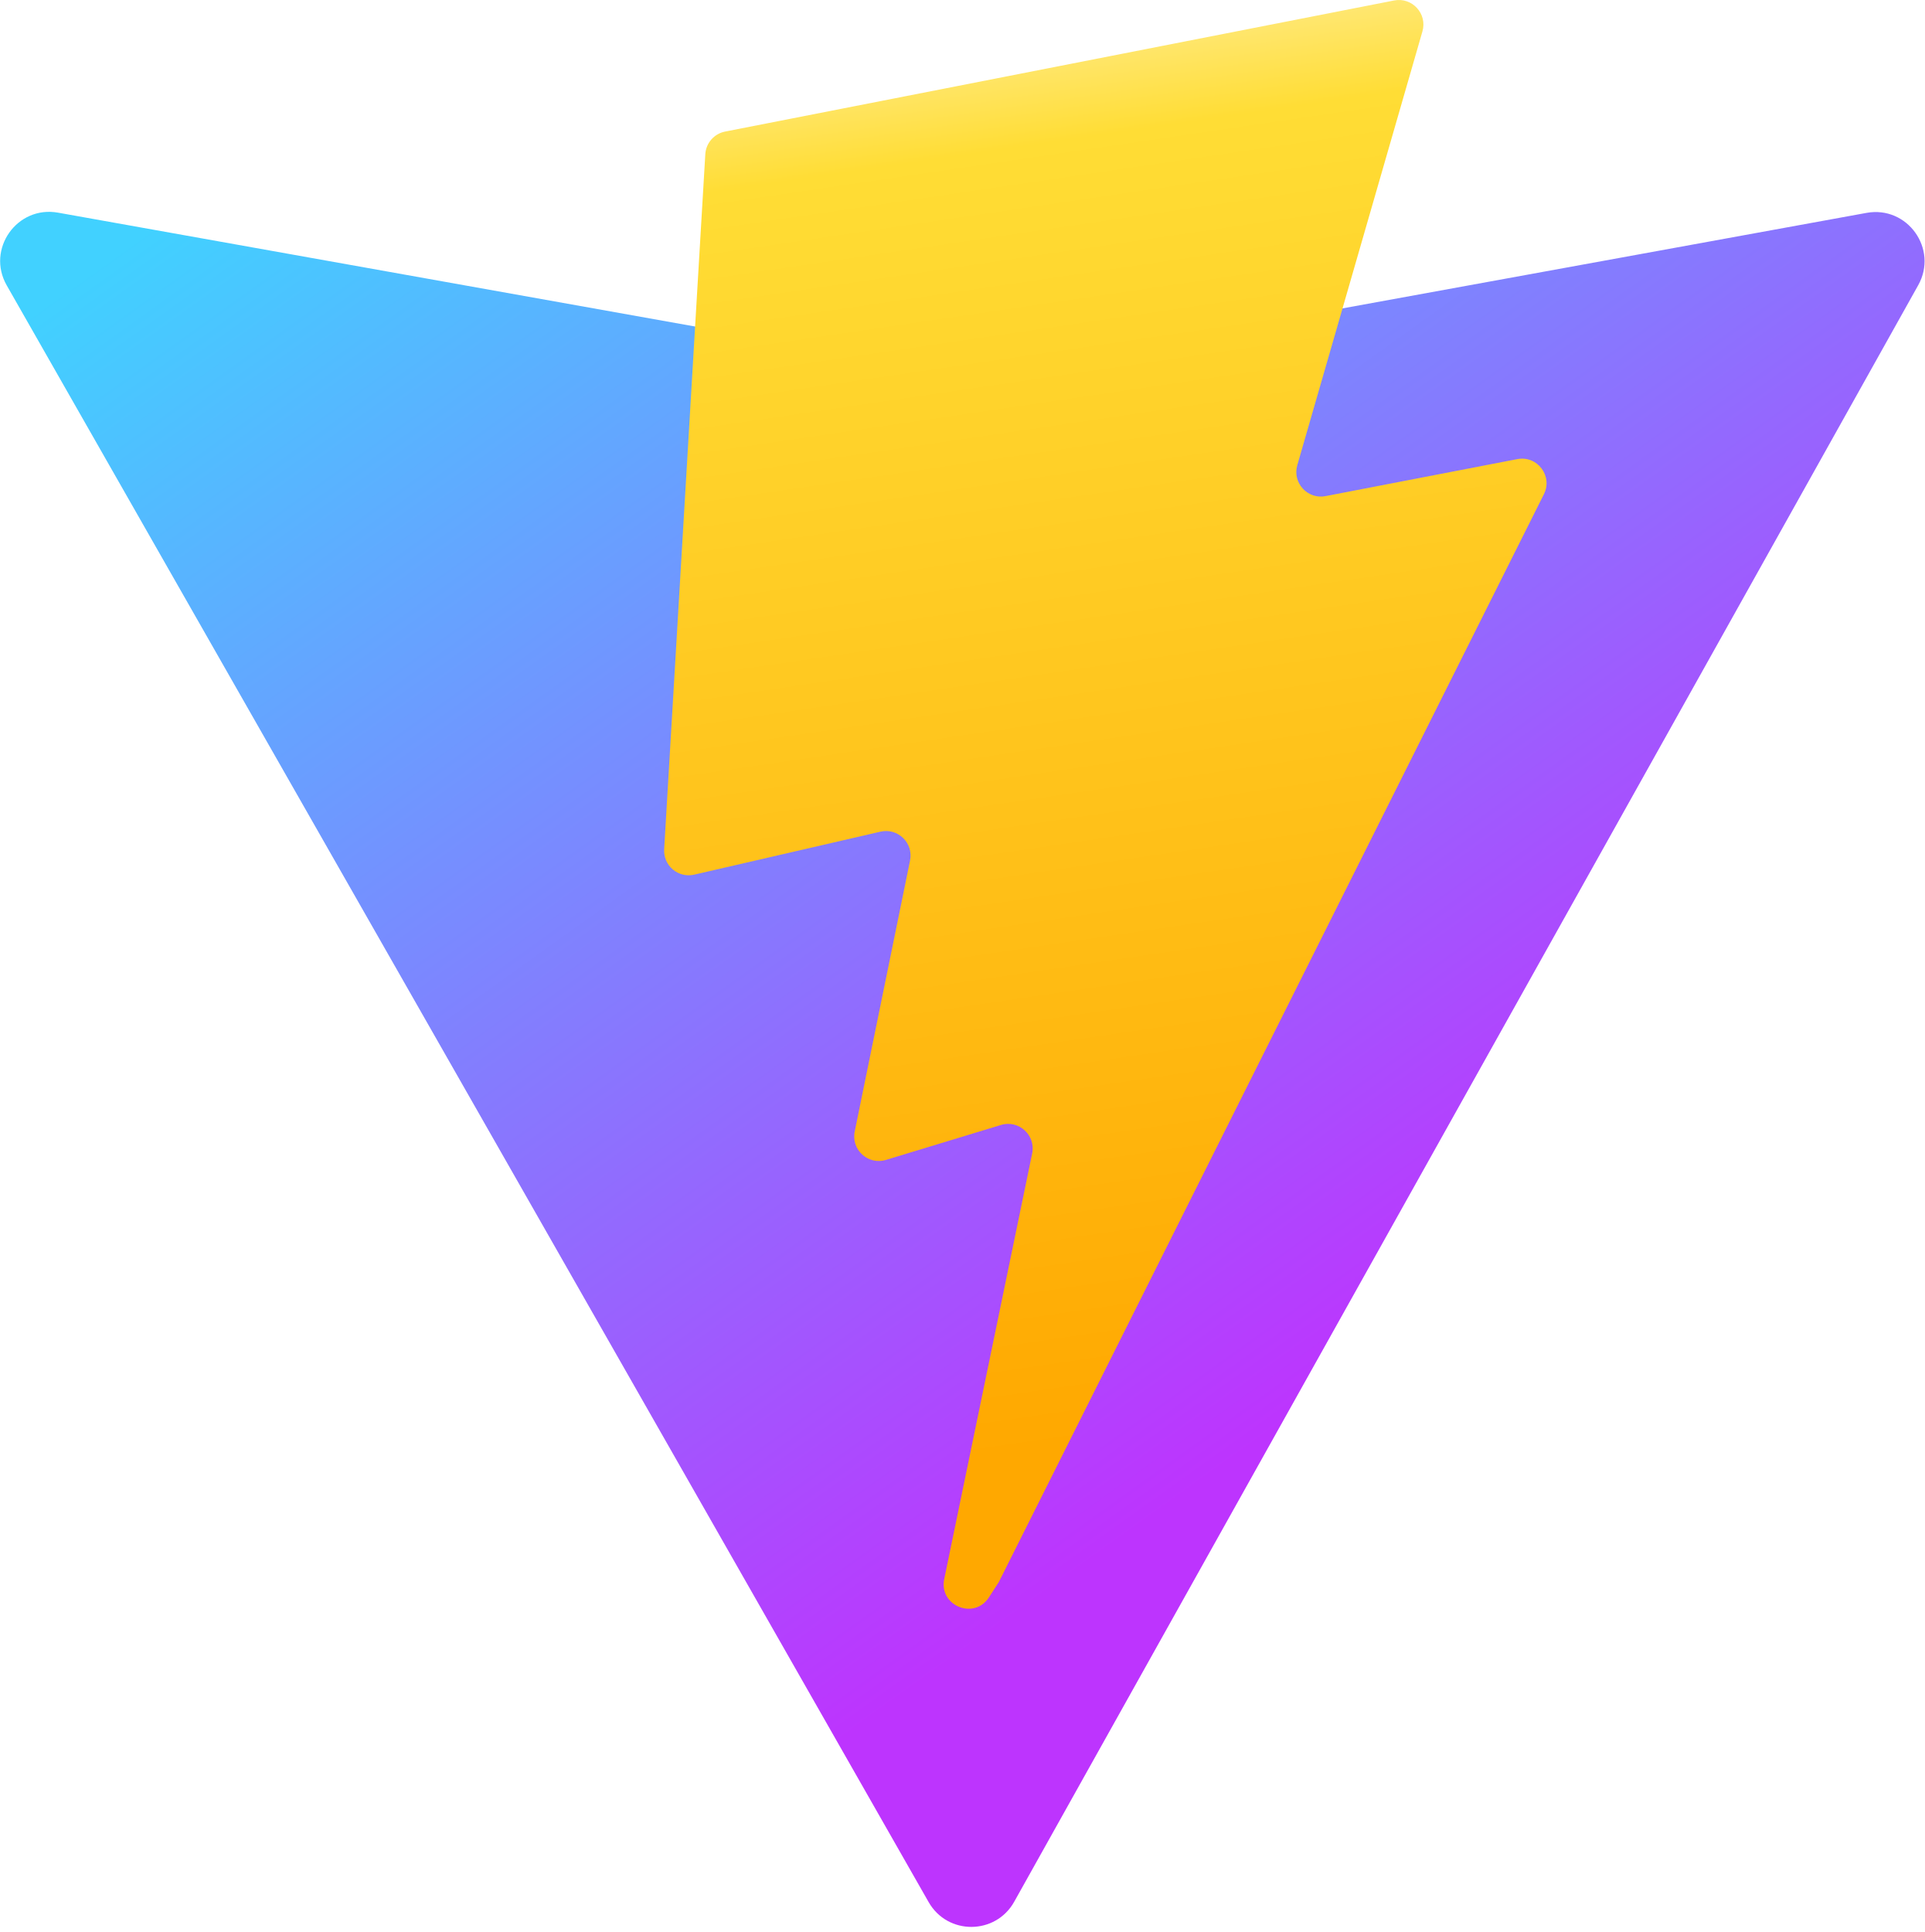
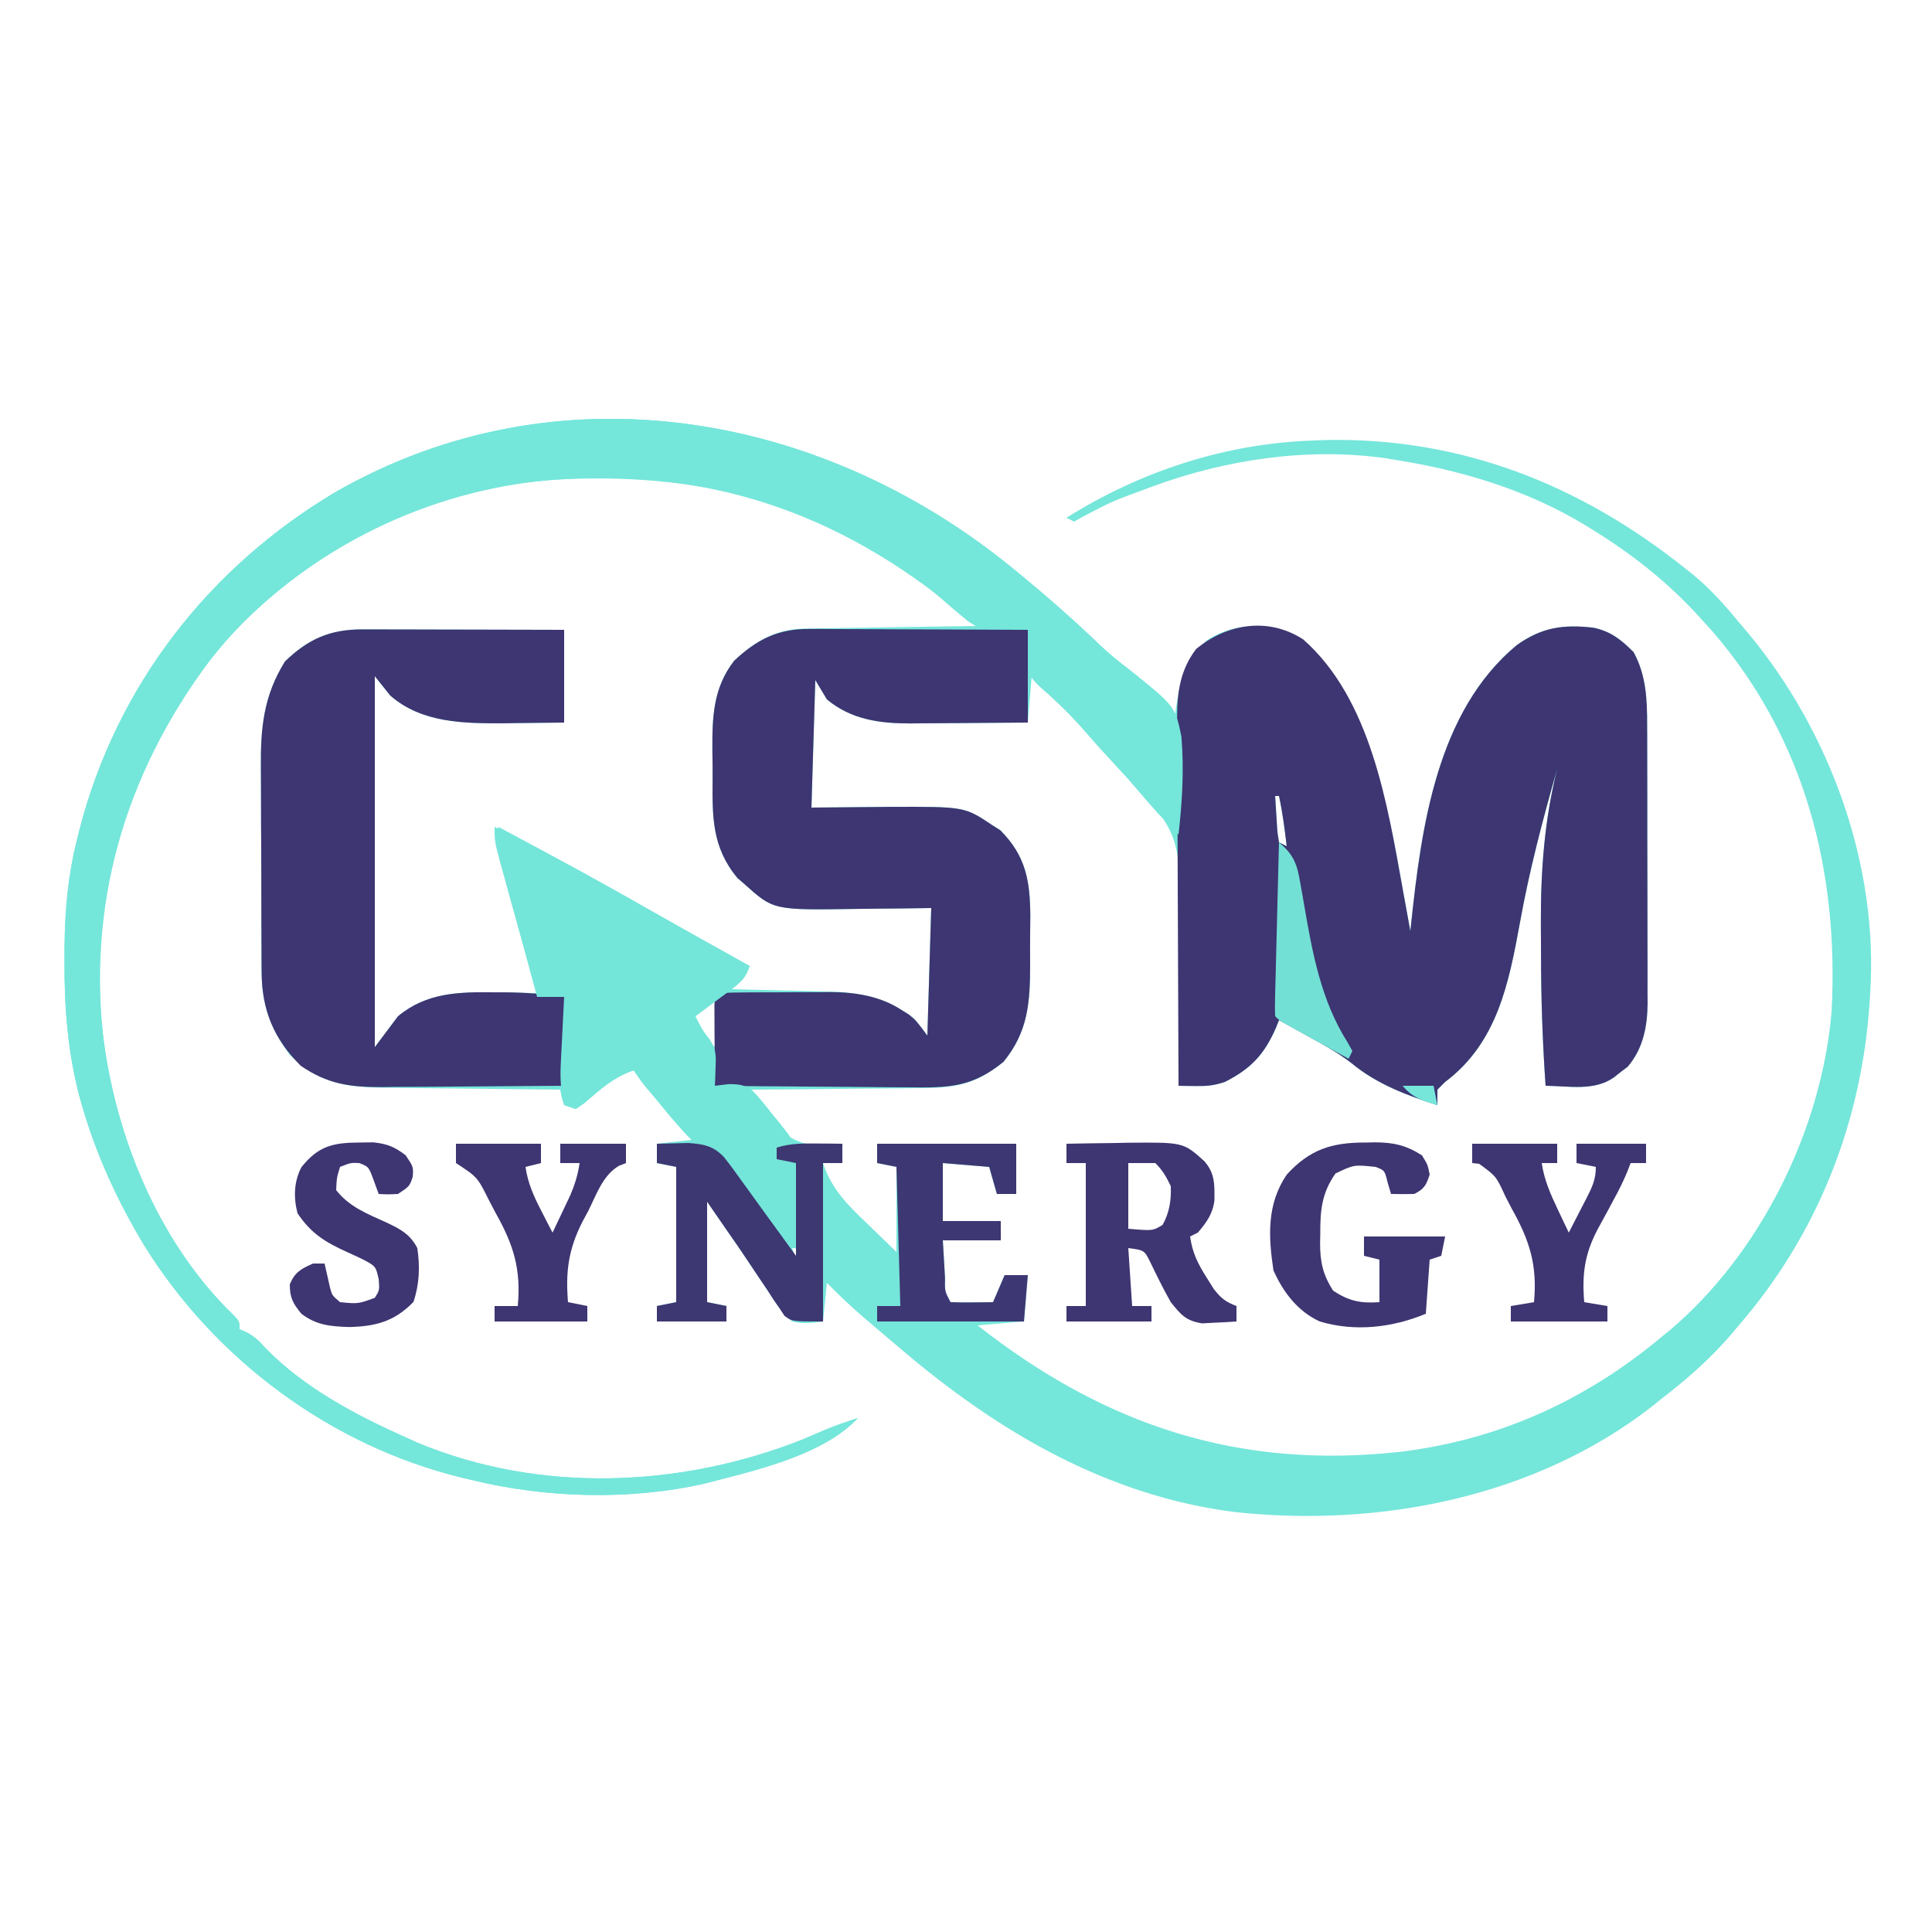
- <svg xmlns="http://www.w3.org/2000/svg" aria-hidden="true" role="img" class="iconify iconify--logos" width="31.88" height="32" preserveAspectRatio="xMidYMid meet" viewBox="0 0 256 257">
-   <defs>
-     <linearGradient id="IconifyId1813088fe1fbc01fb466" x1="-.828%" x2="57.636%" y1="7.652%" y2="78.411%">
-       <stop offset="0%" stop-color="#41D1FF" />
-       <stop offset="100%" stop-color="#BD34FE" />
-     </linearGradient>
-     <linearGradient id="IconifyId1813088fe1fbc01fb467" x1="43.376%" x2="50.316%" y1="2.242%" y2="89.03%">
-       <stop offset="0%" stop-color="#FFEA83" />
-       <stop offset="8.333%" stop-color="#FFDD35" />
-       <stop offset="100%" stop-color="#FFA800" />
-     </linearGradient>
-   </defs>
-   <path fill="url(#IconifyId1813088fe1fbc01fb466)" d="M255.153 37.938L134.897 252.976c-2.483 4.44-8.862 4.466-11.382.048L.875 37.958c-2.746-4.814 1.371-10.646 6.827-9.67l120.385 21.517a6.537 6.537 0 0 0 2.322-.004l117.867-21.483c5.438-.991 9.574 4.796 6.877 9.62Z" />
-   <path fill="url(#IconifyId1813088fe1fbc01fb467)" d="M185.432.063L96.44 17.501a3.268 3.268 0 0 0-2.634 3.014l-5.474 92.456a3.268 3.268 0 0 0 3.997 3.378l24.777-5.718c2.318-.535 4.413 1.507 3.936 3.838l-7.361 36.047c-.495 2.426 1.782 4.5 4.151 3.78l15.304-4.649c2.372-.72 4.652 1.36 4.15 3.788l-11.698 56.621c-.732 3.542 3.979 5.473 5.943 2.437l1.313-2.028l72.516-144.72c1.215-2.423-.88-5.186-3.54-4.672l-25.505 4.922c-2.396.462-4.435-1.77-3.759-4.114l16.646-57.705c.677-2.35-1.37-4.583-3.769-4.113Z" />
+ <svg xmlns="http://www.w3.org/2000/svg" version="1.1" width="500" height="500">
+   <path d="M0 0 C0.532 0.434 1.064 0.869 1.612 1.316 C15.886 13.045 29.026 25.863 42 39 C42.098 38.203 42.196 37.407 42.297 36.586 C43.366 29.01 44.733 24.267 50.25 18.75 C55.857 15.182 61.389 14.468 67.844 15.484 C76.561 17.569 80.423 23.746 85 31 C94.468 46.598 97.806 65.273 101 83 C101.37 85.03 101.74 87.06 102.109 89.09 C102.406 90.727 102.703 92.363 103 94 C103.065 93.372 103.129 92.745 103.196 92.098 C105.852 67.065 109.859 37.091 130.562 19.938 C137.048 15.33 142.618 14.549 150.41 15.457 C154.869 16.392 157.599 18.599 160.75 21.75 C164.041 27.673 164.296 34.158 164.275 40.768 C164.282 42.023 164.282 42.023 164.29 43.304 C164.304 46.046 164.303 48.789 164.301 51.531 C164.305 53.451 164.309 55.371 164.314 57.291 C164.321 61.306 164.321 65.32 164.316 69.334 C164.31 74.466 164.327 79.596 164.35 84.727 C164.365 88.689 164.366 92.651 164.363 96.613 C164.363 98.504 164.368 100.395 164.378 102.287 C164.391 104.935 164.384 107.584 164.372 110.232 C164.38 111.005 164.388 111.777 164.395 112.572 C164.338 118.614 163.285 124.318 159.246 129.059 C158.649 129.514 158.052 129.969 157.438 130.438 C156.838 130.911 156.239 131.384 155.621 131.871 C150.518 135.425 143.988 134.054 138 134 C137.19 122.496 136.814 111.039 136.815 99.507 C136.812 96.936 136.794 94.366 136.775 91.795 C136.729 78.26 137.704 65.185 141 52 C137.25 65.142 133.803 78.231 131.375 91.688 C128.491 107.445 125.502 122.873 112 133 C111.34 133.66 110.68 134.32 110 135 C110 136.32 110 137.64 110 139 C102.14 136.508 94.202 133.513 87.809 128.168 C84.296 125.456 80.571 123.381 76.688 121.25 C75.947 120.839 75.206 120.428 74.443 120.004 C72.631 118.998 70.816 117.999 69 117 C68.743 117.652 68.487 118.305 68.223 118.977 C65.18 125.923 61.766 129.566 55 133 C52.118 133.961 50.301 134.106 47.312 134.062 C46.504 134.053 45.696 134.044 44.863 134.035 C43.941 134.018 43.941 134.018 43 134 C43.011 132.815 43.011 132.815 43.023 131.606 C43.085 124.119 43.104 116.633 43.075 109.145 C43.062 105.296 43.065 101.449 43.106 97.601 C43.146 93.878 43.141 90.158 43.106 86.435 C43.101 85.024 43.11 83.612 43.137 82.201 C43.302 72.64 41.828 67.247 35.227 60.202 C34.492 59.476 33.757 58.749 33 58 C31.981 56.866 30.967 55.727 29.961 54.582 C29.108 53.668 28.254 52.754 27.375 51.812 C24.339 48.546 21.336 45.265 18.438 41.875 C14.219 36.998 9.598 32.515 5 28 C4.67 31.96 4.34 35.92 4 40 C-1.105 40.05 -6.209 40.086 -11.314 40.11 C-13.047 40.12 -14.78 40.133 -16.513 40.151 C-19.018 40.175 -21.522 40.187 -24.027 40.195 C-24.79 40.206 -25.553 40.216 -26.339 40.227 C-34.329 40.228 -41.695 39.254 -48 34 C-48.99 32.35 -49.98 30.7 -51 29 C-51.33 39.89 -51.66 50.78 -52 62 C-41.919 61.921 -41.919 61.921 -31.838 61.82 C-12.368 61.744 -12.368 61.744 -5.188 66.562 C-4.5 66.997 -3.813 67.431 -3.105 67.879 C3.517 74.551 4.579 80.972 4.647 90.056 C4.639 91.701 4.622 93.347 4.597 94.993 C4.563 97.495 4.576 99.994 4.596 102.496 C4.587 112.292 4.133 119.974 -2.312 127.812 C-9.913 133.999 -15.254 134.599 -24.934 134.609 C-26.167 134.626 -27.4 134.642 -28.67 134.659 C-32.593 134.708 -36.515 134.729 -40.438 134.75 C-43.104 134.776 -45.77 134.808 -48.436 134.84 C-54.957 134.914 -61.478 134.965 -68 135 C-66.338 137.159 -64.653 139.292 -62.949 141.418 C-62.485 142.027 -62.02 142.636 -61.542 143.264 C-58.835 146.595 -57.508 147.855 -53.244 149.072 C-50.099 149.292 -47.137 149.304 -44 149 C-44 150.65 -44 152.3 -44 154 C-45.65 154 -47.3 154 -49 154 C-46.77 160.707 -42.86 164.618 -37.812 169.438 C-35.234 171.933 -32.656 174.429 -30 177 C-30 169.74 -30 162.48 -30 155 C-31.65 154.67 -33.3 154.34 -35 154 C-35 152.35 -35 150.7 -35 149 C-23.12 149 -11.24 149 1 149 C1 153.29 1 157.58 1 162 C-0.65 162 -2.3 162 -4 162 C-4.99 158.535 -4.99 158.535 -6 155 C-9.96 154.67 -13.92 154.34 -18 154 C-18 158.95 -18 163.9 -18 169 C-13.05 169 -8.1 169 -3 169 C-3 170.65 -3 172.3 -3 174 C-7.95 174 -12.9 174 -18 174 C-17.783 177.682 -17.783 177.682 -17.562 181.438 C-17.519 182.212 -17.476 182.986 -17.432 183.783 C-17.502 187.182 -17.502 187.182 -16 190 C-14.147 190.072 -12.292 190.084 -10.438 190.062 C-9.426 190.053 -8.414 190.044 -7.371 190.035 C-6.589 190.024 -5.806 190.012 -5 190 C-4.01 187.69 -3.02 185.38 -2 183 C-0.02 183 1.96 183 4 183 C3.67 186.96 3.34 190.92 3 195 C-0.96 195.33 -4.92 195.66 -9 196 C24.021 221.951 58.777 233.448 100.844 228.676 C126.149 225.499 148.453 215.36 168 199 C169.179 198.039 169.179 198.039 170.383 197.059 C193.646 177.259 209.36 145.408 212 115 C213.951 78.966 205.351 44.573 181.453 16.707 C180.644 15.814 179.834 14.92 179 14 C178.538 13.489 178.076 12.977 177.6 12.451 C169.365 3.463 160.369 -3.617 150 -10 C149.395 -10.375 148.789 -10.75 148.166 -11.136 C133.256 -20.177 116.153 -25.326 99 -28 C98.234 -28.13 97.469 -28.26 96.68 -28.395 C76.428 -31.282 55.05 -28.076 36 -21 C35.321 -20.748 34.642 -20.496 33.943 -20.236 C25.829 -17.257 25.829 -17.257 18.199 -13.258 C17.473 -12.843 16.748 -12.428 16 -12 C15.34 -12.33 14.68 -12.66 14 -13 C33.222 -25.072 55.217 -32.268 78 -33 C79.477 -33.06 79.477 -33.06 80.984 -33.121 C116.039 -33.862 146.87 -21.625 174 0 C174.704 0.558 175.408 1.116 176.133 1.691 C180.607 5.373 184.319 9.537 188 14 C188.837 14.987 189.673 15.975 190.535 16.992 C211.57 42.333 224.184 76.812 222 110 C221.964 110.622 221.928 111.244 221.892 111.884 C219.925 143.156 208.534 172.273 188 196 C187.304 196.829 186.608 197.658 185.891 198.512 C180.476 204.78 174.555 209.955 168 215 C167.206 215.645 166.412 216.289 165.594 216.953 C135.415 240.446 95.192 248.353 57.706 244.331 C24.517 240.177 -3.966 223.387 -29 202 C-30.202 200.984 -31.403 199.969 -32.605 198.953 C-33.863 197.886 -35.119 196.818 -36.375 195.75 C-36.959 195.254 -37.542 194.759 -38.143 194.248 C-41.584 191.298 -44.837 188.246 -48 185 C-48.33 188.3 -48.66 191.6 -49 195 C-52.083 195.438 -54.025 195.689 -57 195 C-59.73 192.673 -61.512 189.816 -63.438 186.812 C-63.989 186.001 -64.54 185.189 -65.108 184.352 C-66.225 182.703 -67.332 181.046 -68.427 179.382 C-70.245 176.629 -72.125 173.923 -74.021 171.223 C-75.696 168.826 -77.346 166.411 -79 164 C-79 172.58 -79 181.16 -79 190 C-77.35 190.33 -75.7 190.66 -74 191 C-74 192.32 -74 193.64 -74 195 C-79.94 195 -85.88 195 -92 195 C-92 193.68 -92 192.36 -92 191 C-90.35 190.67 -88.7 190.34 -87 190 C-87 178.45 -87 166.9 -87 155 C-88.65 154.67 -90.3 154.34 -92 154 C-92 152.35 -92 150.7 -92 149 C-89.03 148.67 -86.06 148.34 -83 148 C-83.915 146.952 -84.83 145.904 -85.773 144.824 C-86.974 143.445 -88.175 142.066 -89.375 140.688 C-89.978 139.997 -90.582 139.307 -91.203 138.596 C-92.073 137.595 -92.073 137.595 -92.961 136.574 C-93.495 135.962 -94.029 135.349 -94.58 134.718 C-96 133 -96 133 -98 130 C-103.195 131.76 -106.604 134.867 -110.695 138.418 C-111.456 138.94 -112.216 139.462 -113 140 C-113.99 139.67 -114.98 139.34 -116 139 C-116.688 136.938 -116.688 136.938 -117 135 C-117.684 134.994 -118.368 134.988 -119.072 134.982 C-126.21 134.918 -133.348 134.834 -140.486 134.738 C-143.148 134.703 -145.809 134.676 -148.471 134.654 C-152.304 134.62 -156.136 134.568 -159.969 134.512 C-161.152 134.505 -162.336 134.499 -163.556 134.492 C-173.05 134.325 -180.024 132.976 -187 126 C-192.03 119.256 -194.24 113.079 -194.291 104.593 C-194.297 103.876 -194.304 103.16 -194.311 102.422 C-194.33 100.068 -194.334 97.714 -194.336 95.359 C-194.342 93.71 -194.349 92.061 -194.356 90.412 C-194.368 86.959 -194.372 83.506 -194.371 80.053 C-194.37 75.651 -194.398 71.249 -194.432 66.847 C-194.455 63.441 -194.458 60.035 -194.457 56.629 C-194.46 55.007 -194.468 53.385 -194.484 51.764 C-194.574 41.45 -193.825 33.147 -188.25 24.188 C-182.255 18.359 -176.53 15.868 -168.222 15.886 C-167.061 15.887 -165.9 15.887 -164.704 15.887 C-162.832 15.894 -162.832 15.894 -160.922 15.902 C-159.64 15.904 -158.358 15.905 -157.038 15.907 C-153.638 15.91 -150.238 15.92 -146.839 15.931 C-143.366 15.942 -139.894 15.946 -136.422 15.951 C-129.615 15.962 -122.807 15.979 -116 16 C-116 23.92 -116 31.84 -116 40 C-119.877 40.041 -123.755 40.083 -127.75 40.125 C-128.946 40.143 -130.142 40.161 -131.374 40.18 C-141.742 40.233 -152.827 40.189 -161 33 C-162.32 31.35 -163.64 29.7 -165 28 C-165 59.68 -165 91.36 -165 124 C-163.02 121.36 -161.04 118.72 -159 116 C-151.365 109.693 -142.94 109.714 -133.5 109.875 C-132.487 109.884 -131.474 109.893 -130.43 109.902 C-127.953 109.926 -125.477 109.958 -123 110 C-123.156 109.463 -123.311 108.927 -123.471 108.374 C-126.359 98.393 -129.215 88.402 -131.938 78.375 C-132.161 77.577 -132.384 76.778 -132.614 75.956 C-134.115 70.346 -134.115 70.346 -133 67 C-118.873 74.531 -104.828 82.162 -90.957 90.156 C-83.358 94.532 -75.677 98.763 -68 103 C-69.133 106.399 -70.125 107.053 -73 109 C-72.073 109.02 -71.145 109.04 -70.189 109.06 C-66.715 109.139 -63.241 109.225 -59.768 109.317 C-58.27 109.355 -56.773 109.39 -55.275 109.422 C-53.11 109.468 -50.946 109.526 -48.781 109.586 C-47.483 109.617 -46.184 109.649 -44.846 109.681 C-39.101 110.157 -33.594 111.185 -28.688 114.375 C-28.052 114.775 -27.416 115.174 -26.762 115.586 C-25 117 -25 117 -22 121 C-21.67 110.11 -21.34 99.22 -21 88 C-24.633 88.052 -24.633 88.052 -28.34 88.105 C-30.713 88.129 -33.086 88.147 -35.459 88.165 C-37.095 88.18 -38.731 88.2 -40.367 88.226 C-61.827 88.56 -61.827 88.56 -69.312 81.812 C-69.927 81.283 -70.542 80.753 -71.176 80.207 C-77.751 72.252 -77.655 64.434 -77.576 54.565 C-77.563 52.137 -77.597 49.713 -77.635 47.285 C-77.678 38.693 -77.5 31.105 -72 24 C-66.676 19.007 -61.281 15.794 -53.843 15.681 C-52.842 15.661 -51.841 15.641 -50.81 15.621 C-49.742 15.609 -48.674 15.598 -47.574 15.586 C-45.92 15.557 -45.92 15.557 -44.233 15.527 C-40.718 15.468 -37.203 15.421 -33.688 15.375 C-31.301 15.337 -28.915 15.298 -26.529 15.258 C-20.686 15.162 -14.843 15.077 -9 15 C-11.663 12.94 -14.331 10.885 -17 8.832 C-17.744 8.257 -18.488 7.681 -19.254 7.088 C-51.608 -17.766 -86.734 -27.11 -127.438 -21.938 C-158.425 -17.408 -188.341 -0.739 -207.75 23.973 C-229.818 53.664 -239.693 87.339 -234.938 124.312 C-231.215 149.377 -220.079 175.409 -201.684 193.246 C-200 195 -200 195 -200 197 C-199.095 197.404 -199.095 197.404 -198.172 197.816 C-195.976 199.013 -194.875 200.07 -193.25 201.938 C-183.238 212.184 -169.954 219.205 -157 225 C-155.924 225.482 -154.847 225.964 -153.738 226.461 C-122.234 239.505 -85.917 238.009 -54.543 225.637 C-52.571 224.812 -50.605 223.974 -48.648 223.113 C-45.807 221.919 -42.933 220.942 -40 220 C-48.333 228.975 -64.38 233.034 -76 236 C-77.862 236.48 -77.862 236.48 -79.762 236.969 C-98.999 241.344 -120.879 240.707 -140 236 C-141.163 235.726 -141.163 235.726 -142.35 235.446 C-176.305 227.195 -206.296 204.933 -224.688 175.312 C-231.635 163.745 -237.177 151.741 -240.875 138.75 C-241.066 138.078 -241.258 137.407 -241.455 136.715 C-244.482 125.209 -245.367 113.546 -245.312 101.688 C-245.308 100.42 -245.303 99.153 -245.298 97.847 C-245.178 88.216 -244.374 79.343 -242 70 C-241.823 69.295 -241.646 68.59 -241.464 67.863 C-231.928 30.644 -208.023 -0.139 -175.176 -19.652 C-117.793 -52.514 -49.587 -40.526 0 0 Z M63 43 C64 45 64 45 64 45 Z M143 44 C144 46 144 46 144 46 Z M64 46 C65 48 65 48 65 48 Z M65 49 C66 51 66 51 66 51 Z M66 52 C67 54 67 54 67 54 Z M67 56 C68 58 68 58 68 58 Z M68 59 C68.113 60.98 68.241 62.959 68.375 64.938 C68.445 66.04 68.514 67.142 68.586 68.277 C68.723 69.176 68.859 70.074 69 71 C69.66 71.33 70.32 71.66 71 72 C70.48 67.621 69.943 63.312 69 59 C68.67 59 68.34 59 68 59 Z M-83 116 C-81.43 119.662 -80.061 120.939 -77 124 C-77 120.04 -77 116.08 -77 112 C-79.221 112 -81.359 114.653 -83 116 Z M-57 176 C-56.67 176.99 -56.34 177.98 -56 179 C-56 178.01 -56 177.02 -56 176 C-56.33 176 -56.66 176 -57 176 Z " fill="#75E6DA" transform="translate(262,147)" />
+   <path d="M0 0 C17.542 15.427 21.826 42.762 25.75 64.539 C26.12 66.569 26.49 68.599 26.859 70.629 C27.156 72.266 27.453 73.902 27.75 75.539 C27.815 74.912 27.879 74.284 27.946 73.637 C30.602 48.604 34.609 18.63 55.312 1.477 C61.798 -3.131 67.368 -3.912 75.16 -3.004 C79.619 -2.069 82.349 0.138 85.5 3.289 C88.791 9.212 89.046 15.697 89.025 22.307 C89.03 23.144 89.035 23.98 89.04 24.843 C89.054 27.585 89.053 30.328 89.051 33.07 C89.055 34.99 89.059 36.91 89.064 38.83 C89.071 42.845 89.071 46.859 89.066 50.874 C89.06 56.005 89.077 61.135 89.1 66.266 C89.115 70.228 89.116 74.19 89.113 78.152 C89.113 80.043 89.118 81.934 89.128 83.826 C89.141 86.475 89.134 89.123 89.122 91.771 C89.13 92.544 89.138 93.316 89.145 94.111 C89.088 100.153 88.035 105.858 83.996 110.598 C83.399 111.053 82.802 111.508 82.188 111.977 C81.588 112.45 80.989 112.923 80.371 113.41 C75.268 116.964 68.738 115.593 62.75 115.539 C61.94 104.035 61.564 92.578 61.565 81.046 C61.562 78.475 61.544 75.905 61.525 73.334 C61.479 59.799 62.454 46.724 65.75 33.539 C62 46.681 58.553 59.77 56.125 73.227 C53.241 88.984 50.252 104.413 36.75 114.539 C36.09 115.199 35.43 115.859 34.75 116.539 C34.75 117.859 34.75 119.179 34.75 120.539 C26.89 118.047 18.952 115.052 12.559 109.707 C9.046 106.995 5.321 104.92 1.438 102.789 C0.697 102.378 -0.044 101.967 -0.807 101.543 C-2.619 100.538 -4.434 99.538 -6.25 98.539 C-6.635 99.517 -6.635 99.517 -7.027 100.516 C-10.07 107.462 -13.484 111.105 -20.25 114.539 C-23.132 115.5 -24.949 115.645 -27.938 115.602 C-28.746 115.593 -29.554 115.584 -30.387 115.574 C-31.002 115.563 -31.616 115.551 -32.25 115.539 C-32.32 102.248 -32.373 88.956 -32.405 75.665 C-32.421 69.493 -32.442 63.321 -32.476 57.149 C-32.509 51.19 -32.527 45.232 -32.535 39.273 C-32.54 37.002 -32.551 34.731 -32.567 32.46 C-32.589 29.274 -32.592 26.088 -32.591 22.902 C-32.601 21.968 -32.612 21.034 -32.623 20.071 C-32.593 13.575 -31.771 7.845 -27.707 2.516 C-19.74 -4.032 -9.126 -5.873 0 0 Z M-12.25 24.539 C-11.25 26.539 -11.25 26.539 -11.25 26.539 Z M67.75 25.539 C68.75 27.539 68.75 27.539 68.75 27.539 Z M-11.25 27.539 C-10.25 29.539 -10.25 29.539 -10.25 29.539 Z M-10.25 30.539 C-9.25 32.539 -9.25 32.539 -9.25 32.539 Z M-9.25 33.539 C-8.25 35.539 -8.25 35.539 -8.25 35.539 Z M-8.25 37.539 C-7.25 39.539 -7.25 39.539 -7.25 39.539 Z M-7.25 40.539 C-7.137 42.519 -7.009 44.498 -6.875 46.477 C-6.805 47.579 -6.736 48.681 -6.664 49.816 C-6.527 50.715 -6.391 51.613 -6.25 52.539 C-5.59 52.869 -4.93 53.199 -4.25 53.539 C-4.77 49.16 -5.307 44.851 -6.25 40.539 C-6.58 40.539 -6.91 40.539 -7.25 40.539 Z " fill="#3D3672" transform="translate(337.25,165.4609)" />
+   <path d="M0 0 C0.532 0.434 1.064 0.869 1.612 1.316 C8.768 7.196 15.774 13.26 22.434 19.699 C25.024 22.179 27.741 24.352 30.598 26.52 C42.13 35.813 42.13 35.813 43.748 43.599 C44.461 52.108 43.957 60.518 43 69 C39.281 65.381 35.896 61.598 32.562 57.625 C28.08 52.341 23.478 47.19 18.75 42.125 C18.16 41.488 17.57 40.851 16.963 40.195 C13.826 36.837 10.602 33.76 7.125 30.75 C4.723 28.44 4.067 27.41 3.523 24.078 C3.503 21.332 3.64 18.721 4 16 C3.308 16.139 2.616 16.278 1.902 16.422 C-3.292 16.997 -7.247 16.826 -11.539 13.715 C-14.093 11.666 -16.553 9.511 -19.027 7.367 C-47.424 -17.226 -82.394 -25.068 -119.094 -22.81 C-151.198 -20.141 -181.559 -5.268 -203.328 18.547 C-226.777 46.259 -238.655 80.11 -235.805 116.487 C-233.214 144.346 -222.068 173.48 -201.684 193.246 C-200 195 -200 195 -200 197 C-199.095 197.404 -199.095 197.404 -198.172 197.816 C-195.976 199.013 -194.875 200.07 -193.25 201.938 C-183.238 212.184 -169.954 219.205 -157 225 C-155.924 225.482 -154.847 225.964 -153.738 226.461 C-122.234 239.505 -85.917 238.009 -54.543 225.637 C-52.571 224.812 -50.605 223.974 -48.648 223.113 C-45.807 221.919 -42.933 220.942 -40 220 C-48.333 228.975 -64.38 233.034 -76 236 C-77.862 236.48 -77.862 236.48 -79.762 236.969 C-98.999 241.344 -120.879 240.707 -140 236 C-141.163 235.726 -141.163 235.726 -142.35 235.446 C-176.305 227.195 -206.296 204.933 -224.688 175.312 C-231.635 163.745 -237.177 151.741 -240.875 138.75 C-241.066 138.078 -241.258 137.407 -241.455 136.715 C-244.482 125.209 -245.367 113.546 -245.312 101.688 C-245.308 100.42 -245.303 99.153 -245.298 97.847 C-245.178 88.216 -244.374 79.343 -242 70 C-241.823 69.295 -241.646 68.59 -241.464 67.863 C-231.928 30.644 -208.023 -0.139 -175.176 -19.652 C-117.793 -52.514 -49.587 -40.526 0 0 Z " fill="#75E6DA" transform="translate(262,147)" />
+   <path d="M0 0 C1.891 0 1.891 0 3.821 0 C5.187 0.011 6.553 0.021 7.919 0.032 C9.324 0.035 10.729 0.038 12.135 0.04 C15.822 0.048 19.509 0.068 23.197 0.09 C26.964 0.11 30.731 0.119 34.499 0.129 C41.882 0.151 49.266 0.186 56.649 0.227 C56.649 8.147 56.649 16.067 56.649 24.227 C51.544 24.273 46.44 24.313 41.335 24.337 C39.602 24.347 37.869 24.361 36.136 24.378 C33.631 24.402 31.127 24.414 28.622 24.422 C27.859 24.433 27.096 24.443 26.31 24.454 C18.32 24.455 10.954 23.481 4.649 18.227 C3.659 16.577 2.669 14.927 1.649 13.227 C1.319 24.117 0.989 35.007 0.649 46.227 C10.73 46.148 10.73 46.148 20.811 46.047 C40.281 45.971 40.281 45.971 47.462 50.79 C48.149 51.224 48.836 51.658 49.544 52.106 C56.166 58.778 57.228 65.199 57.296 74.283 C57.288 75.928 57.271 77.574 57.246 79.22 C57.212 81.722 57.225 84.221 57.245 86.723 C57.236 96.519 56.782 104.201 50.337 112.04 C42.189 118.671 36.089 118.775 25.747 118.618 C24.3 118.61 22.852 118.605 21.405 118.601 C17.615 118.585 13.826 118.546 10.037 118.502 C6.162 118.461 2.288 118.442 -1.587 118.422 C-9.175 118.38 -16.763 118.311 -24.351 118.227 C-24.38 114.415 -24.398 110.602 -24.413 106.79 C-24.422 105.701 -24.43 104.612 -24.439 103.491 C-24.442 102.456 -24.445 101.422 -24.448 100.356 C-24.454 99.398 -24.459 98.439 -24.464 97.452 C-24.351 95.227 -24.351 95.227 -23.351 94.227 C-20.851 94.114 -18.379 94.063 -15.878 94.059 C-15.122 94.056 -14.365 94.052 -13.586 94.049 C-11.978 94.044 -10.369 94.042 -8.761 94.042 C-6.323 94.04 -3.885 94.021 -1.447 94.002 C0.118 94 1.682 93.998 3.247 93.997 C3.968 93.989 4.689 93.982 5.432 93.975 C11.987 94.004 18.357 94.959 23.962 98.602 C24.597 99.002 25.233 99.401 25.887 99.813 C27.649 101.227 27.649 101.227 30.649 105.227 C30.979 94.337 31.309 83.447 31.649 72.227 C28.016 72.279 28.016 72.279 24.309 72.333 C21.936 72.356 19.563 72.374 17.19 72.392 C15.554 72.407 13.918 72.427 12.282 72.453 C-9.178 72.787 -9.178 72.787 -16.663 66.04 C-17.278 65.51 -17.893 64.98 -18.527 64.434 C-25.102 56.479 -25.006 48.661 -24.927 38.792 C-24.913 36.364 -24.947 33.94 -24.986 31.512 C-25.029 22.92 -24.851 15.332 -19.351 8.227 C-13.526 2.764 -8.087 -0.032 0 0 Z " fill="#3D3672" transform="translate(209.3508,162.7729)" />
+   <path d="M0 0 C1.161 0 2.322 0 3.518 0 C5.39 0.008 5.39 0.008 7.3 0.016 C8.582 0.017 9.863 0.019 11.184 0.02 C14.584 0.024 17.983 0.034 21.383 0.045 C24.855 0.055 28.328 0.06 31.8 0.065 C38.607 0.075 45.414 0.093 52.222 0.114 C52.222 8.034 52.222 15.954 52.222 24.114 C48.344 24.155 44.467 24.196 40.472 24.239 C39.276 24.257 38.08 24.275 36.848 24.294 C26.48 24.346 15.395 24.302 7.222 17.114 C5.902 15.464 4.582 13.814 3.222 12.114 C3.222 43.794 3.222 75.474 3.222 108.114 C5.202 105.474 7.182 102.834 9.222 100.114 C16.707 93.93 25.013 93.807 34.284 93.926 C35.239 93.927 36.193 93.927 37.177 93.928 C42.376 93.96 47.007 94.369 52.222 95.114 C52.222 102.704 52.222 110.294 52.222 118.114 C44.928 118.182 37.634 118.236 30.341 118.269 C26.953 118.285 23.566 118.306 20.178 118.34 C16.276 118.376 12.374 118.393 8.472 118.406 C6.663 118.43 6.663 118.43 4.819 118.453 C-3.356 118.455 -9.096 117.64 -15.966 112.926 C-22.917 105.975 -26.01 98.571 -26.069 88.706 C-26.076 87.99 -26.082 87.274 -26.089 86.536 C-26.108 84.181 -26.112 81.827 -26.114 79.473 C-26.121 77.824 -26.127 76.175 -26.134 74.526 C-26.146 71.073 -26.15 67.62 -26.149 64.167 C-26.149 59.764 -26.176 55.363 -26.21 50.96 C-26.233 47.554 -26.237 44.148 -26.236 40.742 C-26.238 39.121 -26.247 37.499 -26.262 35.877 C-26.352 25.563 -25.603 17.261 -20.028 8.301 C-14.033 2.472 -8.308 -0.018 0 0 Z " fill="#3D3672" transform="translate(93.77832,162.8865)" />
+   <path d="M0 0 C12.843 6.163 25.224 13.081 37.62 20.092 C43.425 23.369 49.245 26.621 55.062 29.875 C57.178 31.06 59.294 32.245 61.41 33.43 C62.298 33.927 63.187 34.425 64.102 34.937 C65.041 35.463 65.041 35.463 66 36 C64.635 40.095 61.782 41.717 58.438 44.188 C57.822 44.651 57.206 45.114 56.572 45.592 C55.053 46.734 53.527 47.868 52 49 C53.035 51.228 54.026 53.031 55.613 54.922 C57.364 57.545 57.311 59.131 57.188 62.25 C57.147 63.588 57.147 63.588 57.105 64.953 C57.053 65.966 57.053 65.966 57 67 C58.779 66.787 58.779 66.787 60.594 66.57 C63.264 66.571 64.597 66.711 66.785 68.28 C68.481 70.071 69.999 71.919 71.5 73.875 C72.036 74.526 72.573 75.177 73.125 75.848 C77 80.642 77 80.642 77 83 C75.68 83 74.36 83 73 83 C73 83.99 73 84.98 73 86 C73.804 85.979 74.609 85.959 75.438 85.938 C78 86 78 86 79 87 C79.087 88.708 79.107 90.419 79.098 92.129 C79.093 93.681 79.093 93.681 79.088 95.264 C79.075 96.897 79.075 96.897 79.062 98.562 C79.058 99.655 79.053 100.747 79.049 101.873 C79.037 104.582 79.021 107.291 79 110 C74.319 106.237 70.432 102.398 66.875 97.562 C66.446 96.996 66.017 96.429 65.575 95.844 C63.353 92.892 61.236 89.888 59.188 86.812 C57.297 83.877 57.297 83.877 54.637 83.109 C51.408 81.751 49.912 80.075 47.625 77.438 C46.855 76.552 46.086 75.666 45.293 74.754 C42.094 70.911 39.003 66.998 36 63 C30.805 64.76 27.396 67.867 23.305 71.418 C22.544 71.94 21.784 72.462 21 73 C19.515 72.505 19.515 72.505 18 72 C17.147 68.377 16.934 65.193 17.121 61.48 C17.169 60.459 17.218 59.437 17.268 58.385 C17.324 57.33 17.38 56.275 17.438 55.188 C17.49 54.113 17.542 53.039 17.596 51.932 C17.725 49.287 17.86 46.644 18 44 C15.69 44 13.38 44 11 44 C9.429 38.217 7.862 32.433 6.3 26.648 C5.768 24.679 5.235 22.711 4.7 20.743 C3.932 17.917 3.168 15.09 2.406 12.262 C2.166 11.38 1.925 10.499 1.677 9.591 C1.457 8.77 1.237 7.95 1.01 7.104 C0.814 6.383 0.619 5.661 0.418 4.917 C0 3 0 3 0 0 Z " fill="#74E5D9" transform="translate(128,214)" />
+   <path d="M0 0 C4.167 -0.088 8.333 -0.141 12.5 -0.188 C13.673 -0.213 14.846 -0.238 16.055 -0.264 C30.236 -0.383 30.236 -0.383 35.646 4.48 C38.474 7.656 38.326 10.585 38.293 14.672 C37.85 18.189 36.258 20.343 34 23 C33.01 23.495 33.01 23.495 32 24 C32.578 28.228 34.028 31.103 36.312 34.688 C36.907 35.64 37.501 36.593 38.113 37.574 C39.983 39.978 41.192 40.94 44 42 C44 43.32 44 44.64 44 46 C42.106 46.136 40.21 46.232 38.312 46.312 C37.257 46.371 36.201 46.429 35.113 46.488 C30.894 45.827 29.647 44.299 27 41 C25.091 37.651 23.429 34.233 21.746 30.766 C20.162 27.551 20.162 27.551 16 27 C16.33 31.95 16.66 36.9 17 42 C18.65 42 20.3 42 22 42 C22 43.32 22 44.64 22 46 C14.74 46 7.48 46 0 46 C0 44.68 0 43.36 0 42 C1.65 42 3.3 42 5 42 C5 29.79 5 17.58 5 5 C3.35 5 1.7 5 0 5 C0 3.35 0 1.7 0 0 Z M16 5 C16 10.61 16 16.22 16 22 C22.325 22.549 22.325 22.549 24.875 21 C26.657 17.831 27.14 14.584 27 11 C25.862 8.569 24.882 6.882 23 5 C20.69 5 18.38 5 16 5 Z " fill="#3D3672" transform="translate(276,296)" />
+   <path d="M0 0 C1.729 -0.054 3.458 -0.093 5.188 -0.125 C6.15 -0.148 7.113 -0.171 8.105 -0.195 C12.008 0.068 14.633 0.533 17.386 3.487 C18.928 5.429 20.378 7.416 21.812 9.438 C22.593 10.509 22.593 10.509 23.39 11.602 C24.936 13.727 26.468 15.863 28 18 C28.851 19.169 29.704 20.337 30.559 21.504 C32.381 23.996 34.192 26.497 36 29 C36 21.08 36 13.16 36 5 C33.525 4.505 33.525 4.505 31 4 C31 3.01 31 2.02 31 1 C34.61 -0.135 37.984 -0.1 41.75 -0.062 C43.506 -0.049 43.506 -0.049 45.297 -0.035 C46.189 -0.024 47.081 -0.012 48 0 C48 1.65 48 3.3 48 5 C46.35 5 44.7 5 43 5 C43 18.53 43 32.06 43 46 C35 46 35 46 33.041 44.554 C32.373 43.547 32.373 43.547 31.691 42.52 C31.176 41.773 30.661 41.026 30.13 40.257 C29.612 39.451 29.095 38.644 28.562 37.812 C28.011 37.001 27.46 36.189 26.892 35.352 C25.775 33.703 24.668 32.046 23.573 30.382 C21.755 27.629 19.875 24.923 17.979 22.223 C16.304 19.826 14.654 17.411 13 15 C13 23.58 13 32.16 13 41 C14.65 41.33 16.3 41.66 18 42 C18 43.32 18 44.64 18 46 C12.06 46 6.12 46 0 46 C0 44.68 0 43.36 0 42 C2.475 41.505 2.475 41.505 5 41 C5 29.45 5 17.9 5 6 C3.35 5.67 1.7 5.34 0 5 C0 3.35 0 1.7 0 0 Z " fill="#3D3772" transform="translate(170,296)" />
+   <path d="M0 0 C0.738 -0.016 1.476 -0.032 2.236 -0.049 C7.066 -0.053 10.384 0.646 14.562 3.312 C16.062 5.75 16.062 5.75 16.562 8.312 C15.649 11.053 15.163 12.012 12.562 13.312 C10.563 13.352 8.562 13.356 6.562 13.312 C6.274 12.343 5.985 11.374 5.688 10.375 C4.92 7.206 4.92 7.206 2.562 6.312 C-3.003 5.717 -3.003 5.717 -7.812 8 C-11.423 13.138 -11.776 17.66 -11.75 23.75 C-11.766 24.488 -11.782 25.226 -11.799 25.986 C-11.803 30.816 -11.114 34.14 -8.438 38.312 C-4.356 41.034 -1.301 41.66 3.562 41.312 C3.562 37.682 3.562 34.053 3.562 30.312 C2.243 29.983 0.922 29.652 -0.438 29.312 C-0.438 27.663 -0.438 26.012 -0.438 24.312 C6.492 24.312 13.422 24.312 20.562 24.312 C20.067 26.788 20.067 26.788 19.562 29.312 C18.573 29.642 17.582 29.973 16.562 30.312 C16.233 34.932 15.902 39.553 15.562 44.312 C6.903 47.896 -2.74 49.049 -11.875 46.312 C-17.598 43.703 -21.386 38.691 -23.875 33.062 C-25.198 24.246 -25.615 15.958 -20.438 8.312 C-14.467 1.734 -8.671 -0.038 0 0 Z " fill="#3D3672" transform="translate(353.4375,295.6875)" />
+   <path d="M0 0 C11.88 0 23.76 0 36 0 C36 4.29 36 8.58 36 13 C34.35 13 32.7 13 31 13 C30.34 10.69 29.68 8.38 29 6 C25.04 5.67 21.08 5.34 17 5 C17 9.95 17 14.9 17 20 C21.95 20 26.9 20 32 20 C32 21.65 32 23.3 32 25 C27.05 25 22.1 25 17 25 C17.144 27.454 17.289 29.909 17.438 32.438 C17.481 33.212 17.524 33.986 17.568 34.783 C17.498 38.182 17.498 38.182 19 41 C20.853 41.072 22.708 41.084 24.562 41.062 C25.574 41.053 26.586 41.044 27.629 41.035 C28.411 41.024 29.194 41.012 30 41 C30.99 38.69 31.98 36.38 33 34 C34.98 34 36.96 34 39 34 C38.67 37.96 38.34 41.92 38 46 C25.46 46 12.92 46 0 46 C0 44.68 0 43.36 0 42 C1.98 42 3.96 42 6 42 C5.67 30.12 5.34 18.24 5 6 C3.35 5.67 1.7 5.34 0 5 C0 3.35 0 1.7 0 0 Z " fill="#3D3873" transform="translate(227,296)" />
+   <path d="M0 0 C7.26 0 14.52 0 22 0 C22 1.65 22 3.3 22 5 C20.68 5 19.36 5 18 5 C18.645 9.333 20.189 12.867 22.062 16.812 C22.61 17.974 23.158 19.135 23.723 20.332 C24.144 21.212 24.566 22.093 25 23 C26.174 20.733 27.339 18.462 28.5 16.188 C28.834 15.545 29.168 14.902 29.512 14.24 C31.002 11.305 32 9.339 32 6 C29.525 5.505 29.525 5.505 27 5 C27 3.35 27 1.7 27 0 C32.94 0 38.88 0 45 0 C45 1.65 45 3.3 45 5 C43.68 5 42.36 5 41 5 C40.579 6.099 40.579 6.099 40.149 7.22 C39.103 9.751 37.937 12.081 36.617 14.477 C35.95 15.731 35.95 15.731 35.27 17.012 C34.348 18.739 33.411 20.458 32.457 22.168 C29.083 28.611 28.393 33.771 29 41 C30.98 41.33 32.96 41.66 35 42 C35 43.32 35 44.64 35 46 C26.75 46 18.5 46 10 46 C10 44.68 10 43.36 10 42 C12.97 41.505 12.97 41.505 16 41 C16.882 31.414 14.9 25.134 10.25 16.812 C9.711 15.778 9.172 14.744 8.617 13.678 C6.21 8.41 6.21 8.41 1.812 5.206 C1.214 5.138 0.616 5.07 0 5 C0 3.35 0 1.7 0 0 Z " fill="#3D3672" transform="translate(381,296)" />
+   <path d="M0 0 C1.205 -0.017 2.411 -0.034 3.652 -0.051 C7.325 0.34 9.15 1.088 12.062 3.312 C14.062 6.312 14.062 6.312 13.875 8.875 C13.062 11.312 13.062 11.312 10.062 13.312 C7.375 13.438 7.375 13.438 5.062 13.312 C4.65 12.178 4.237 11.044 3.812 9.875 C2.49 6.274 2.49 6.274 0.062 5.312 C-2.148 5.207 -2.148 5.207 -4.938 6.312 C-5.794 9.113 -5.794 9.113 -5.938 12.312 C-2.571 16.643 2.159 18.472 7.018 20.668 C10.627 22.371 13.209 23.705 15.062 27.312 C15.784 32.059 15.611 36.702 14.062 41.25 C9.195 46.269 4.371 47.576 -2.562 47.75 C-7.36 47.583 -11.012 47.308 -14.938 44.312 C-17.142 41.61 -17.938 40.182 -17.938 36.688 C-16.596 33.5 -15.043 32.717 -11.938 31.312 C-10.947 31.312 -9.957 31.312 -8.938 31.312 C-8.482 33.331 -8.026 35.349 -7.57 37.367 C-7.033 39.52 -7.033 39.52 -4.938 41.312 C-0.251 41.763 -0.251 41.763 4.062 40.188 C5.285 38.245 5.285 38.245 5.078 35.445 C4.322 32.007 4.322 32.007 0.859 30.188 C-0.479 29.541 -1.829 28.916 -3.188 28.312 C-8.809 25.756 -12.444 23.519 -15.938 18.312 C-16.985 14.269 -16.899 10.159 -14.945 6.406 C-10.623 0.929 -6.748 0.022 0 0 Z " fill="#3D3672" transform="translate(92.9375,295.6875)" />
+   <path d="M0 0 C7.26 0 14.52 0 22 0 C22 1.65 22 3.3 22 5 C20.68 5.33 19.36 5.66 18 6 C18.62 10.233 20.105 13.523 22.062 17.312 C22.61 18.381 23.158 19.45 23.723 20.551 C24.355 21.763 24.355 21.763 25 23 C25.986 20.941 26.963 18.877 27.938 16.812 C28.483 15.664 29.028 14.515 29.59 13.332 C30.795 10.485 31.548 8.04 32 5 C30.35 5 28.7 5 27 5 C27 3.35 27 1.7 27 0 C32.61 0 38.22 0 44 0 C44 1.65 44 3.3 44 5 C43.398 5.235 42.795 5.471 42.175 5.713 C37.963 8.205 36.383 13.125 34.25 17.375 C33.743 18.315 33.237 19.254 32.715 20.223 C29.121 27.323 28.341 33.092 29 41 C30.65 41.33 32.3 41.66 34 42 C34 43.32 34 44.64 34 46 C26.08 46 18.16 46 10 46 C10 44.68 10 43.36 10 42 C11.98 42 13.96 42 16 42 C16.88 32.425 14.911 26.178 10.25 17.875 C9.442 16.336 9.442 16.336 8.617 14.766 C5.55 8.615 5.55 8.615 0 5 C0 3.35 0 1.7 0 0 Z " fill="#3D3672" transform="translate(118,296)" />
+   <path d="M0 0 C3.799 3.185 4.676 5.585 5.492 10.426 C5.719 11.691 5.946 12.956 6.18 14.26 C6.294 14.923 6.407 15.586 6.523 16.269 C8.66 28.685 10.891 40.929 17.738 51.746 C18.155 52.49 18.571 53.234 19 54 C18.67 54.66 18.34 55.32 18 56 C15.019 54.357 12.041 52.71 9.062 51.062 C8.212 50.594 7.362 50.125 6.486 49.643 C5.677 49.195 4.869 48.747 4.035 48.285 C3.286 47.871 2.537 47.458 1.766 47.031 C0 46 0 46 -1 45 C-1.064 43.587 -1.057 42.17 -1.022 40.756 C-0.992 39.404 -0.992 39.404 -0.961 38.026 C-0.92 36.557 -0.92 36.557 -0.879 35.059 C-0.843 33.562 -0.843 33.562 -0.807 32.036 C-0.731 28.836 -0.647 25.637 -0.562 22.438 C-0.509 20.274 -0.457 18.111 -0.404 15.947 C-0.275 10.631 -0.14 5.316 0 0 Z " fill="#73E0D6" transform="translate(331,218)" />
+   <path d="M0 0 C2.64 0 5.28 0 8 0 C8.33 1.65 8.66 3.3 9 5 C5.225 3.909 2.53 3.092 0 0 Z " fill="#76E6DB" transform="translate(363,281)" />
+   <path d="M0 0 C2 1 2 1 2 1 Z " fill="#77EDDF" transform="translate(222,366)" />
+   <path d="M0 0 C2 1 2 1 2 1 Z " fill="#8EFFE3" transform="translate(225,364)" />
+   <path d="" fill="#78F0E1" transform="translate(0,0)" />
+   <path d="" fill="#80FFDF" transform="translate(0,0)" />
+   <path d="" fill="#80FFDF" transform="translate(0,0)" />
+   <path d="" fill="#7FE6E6" transform="translate(0,0)" />
+   <path d="" fill="#80EAEA" transform="translate(0,0)" />
</svg>
